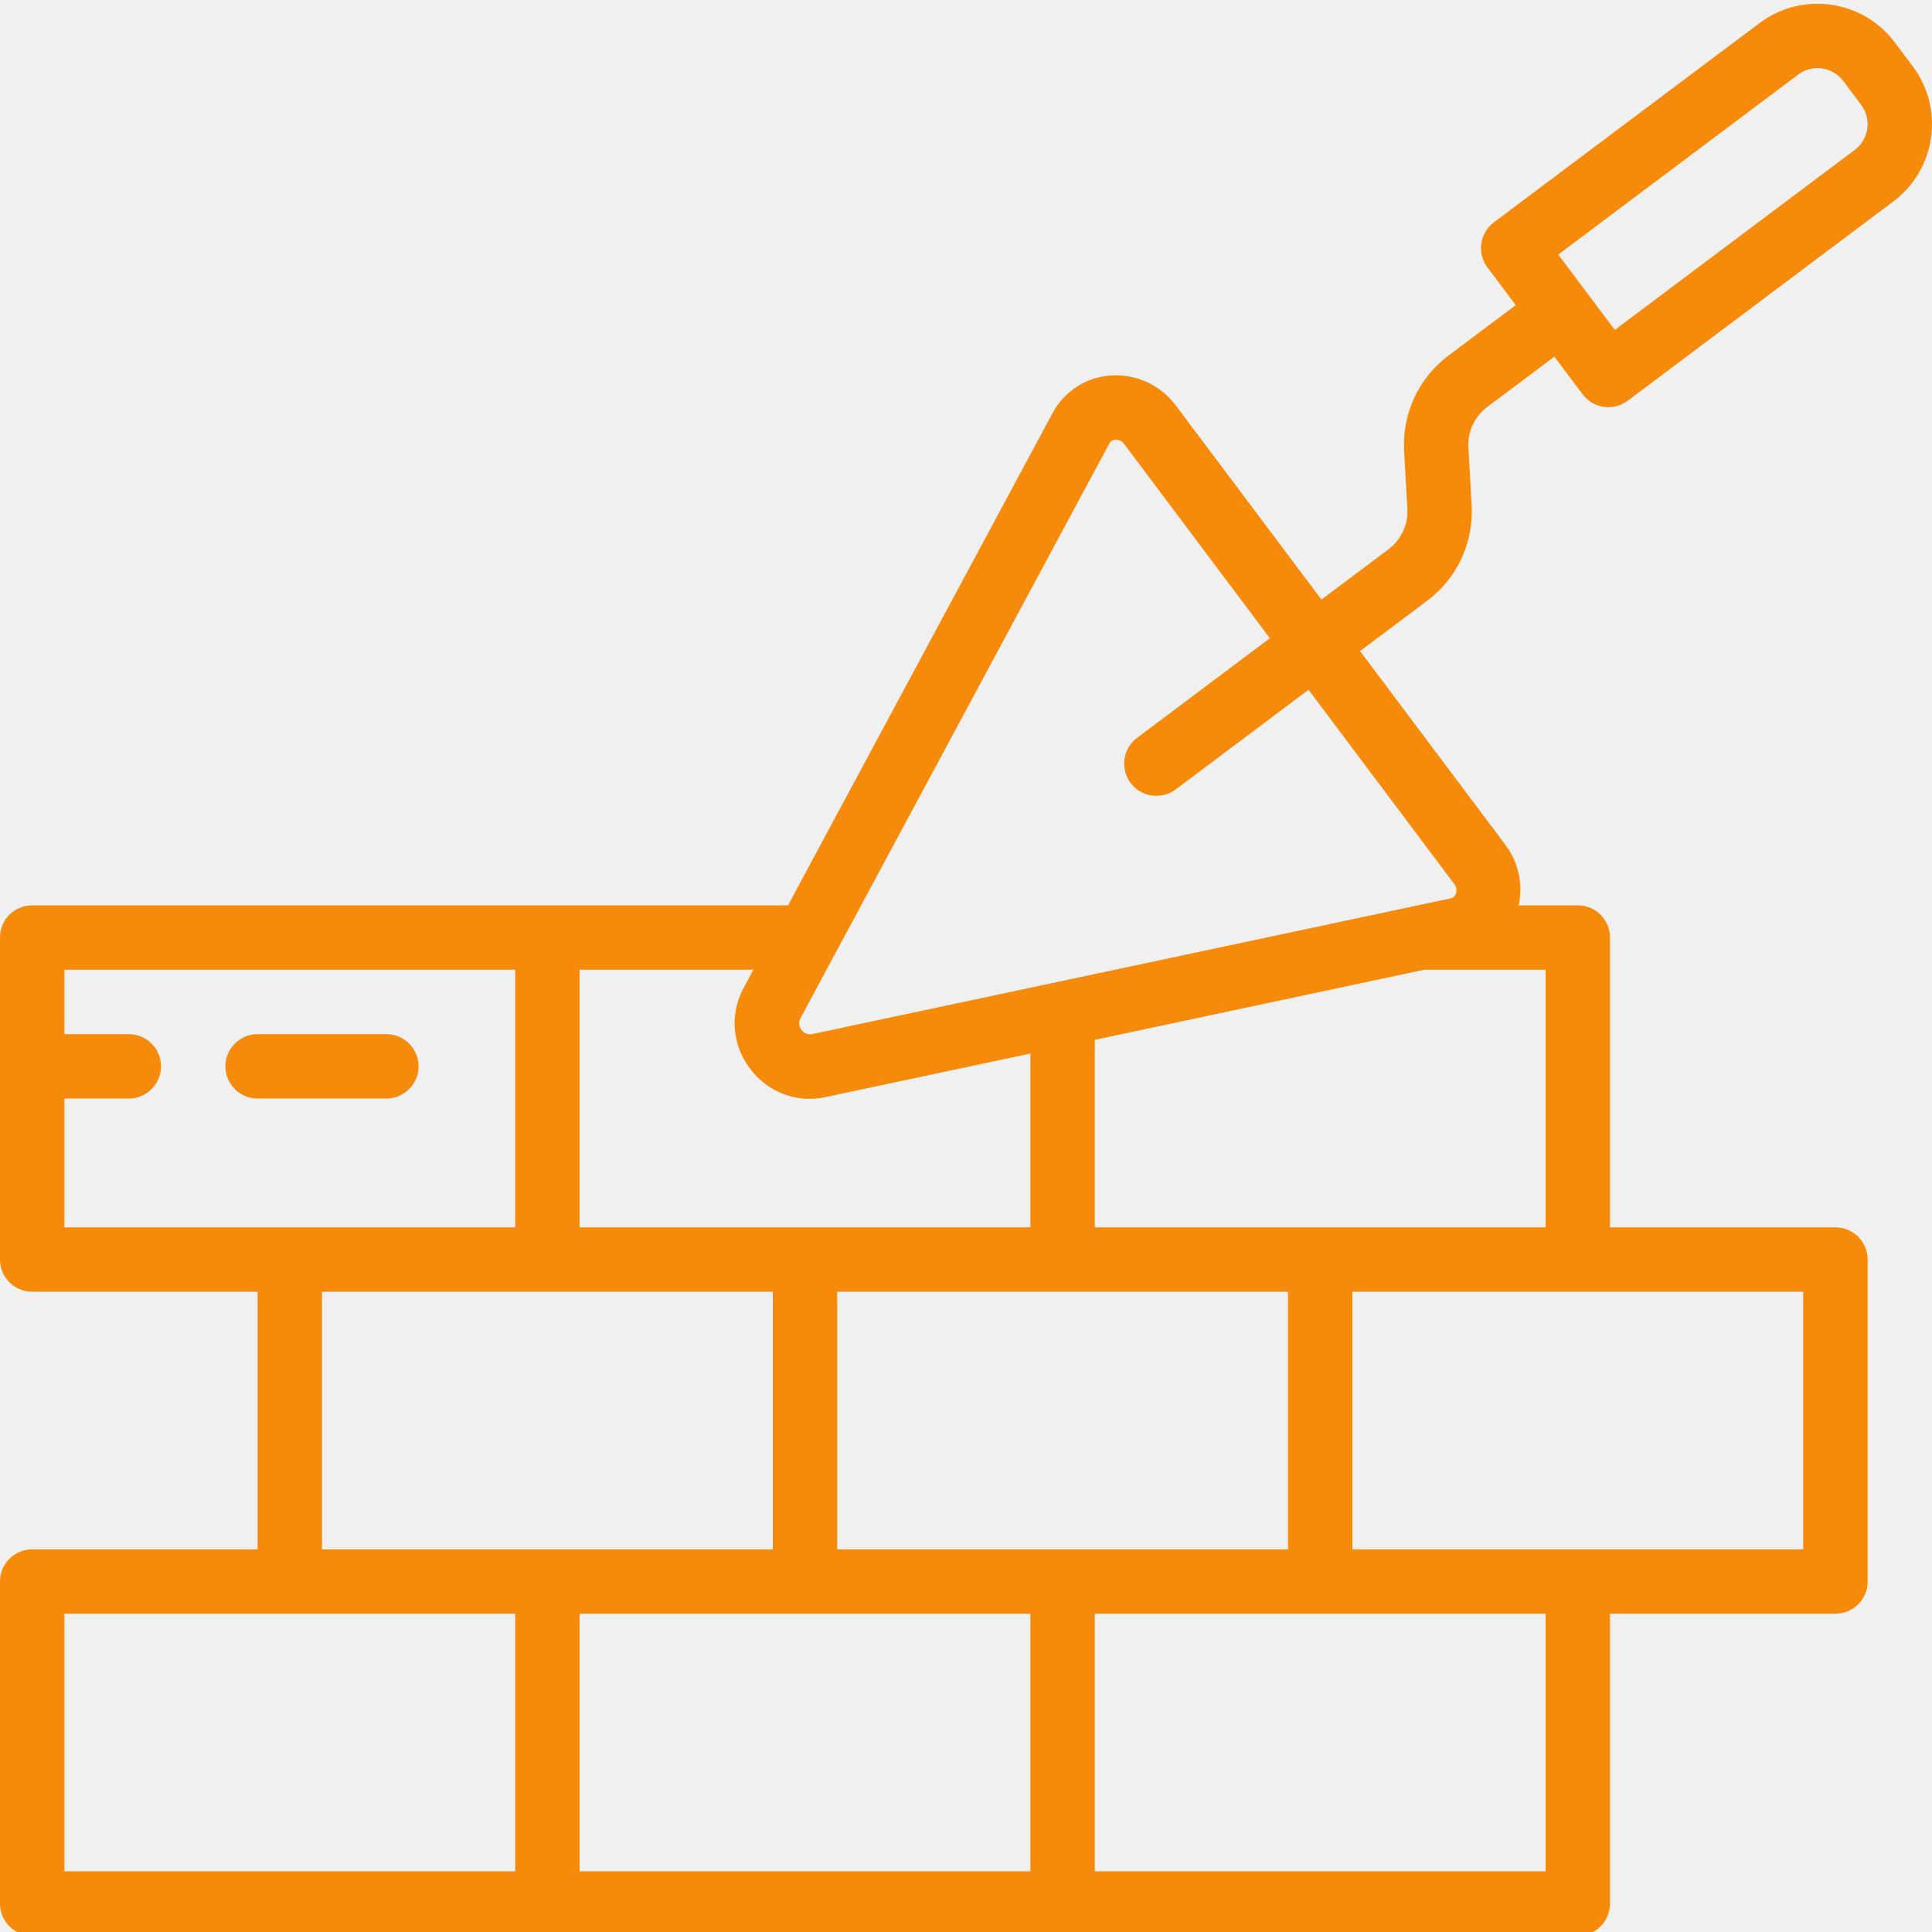
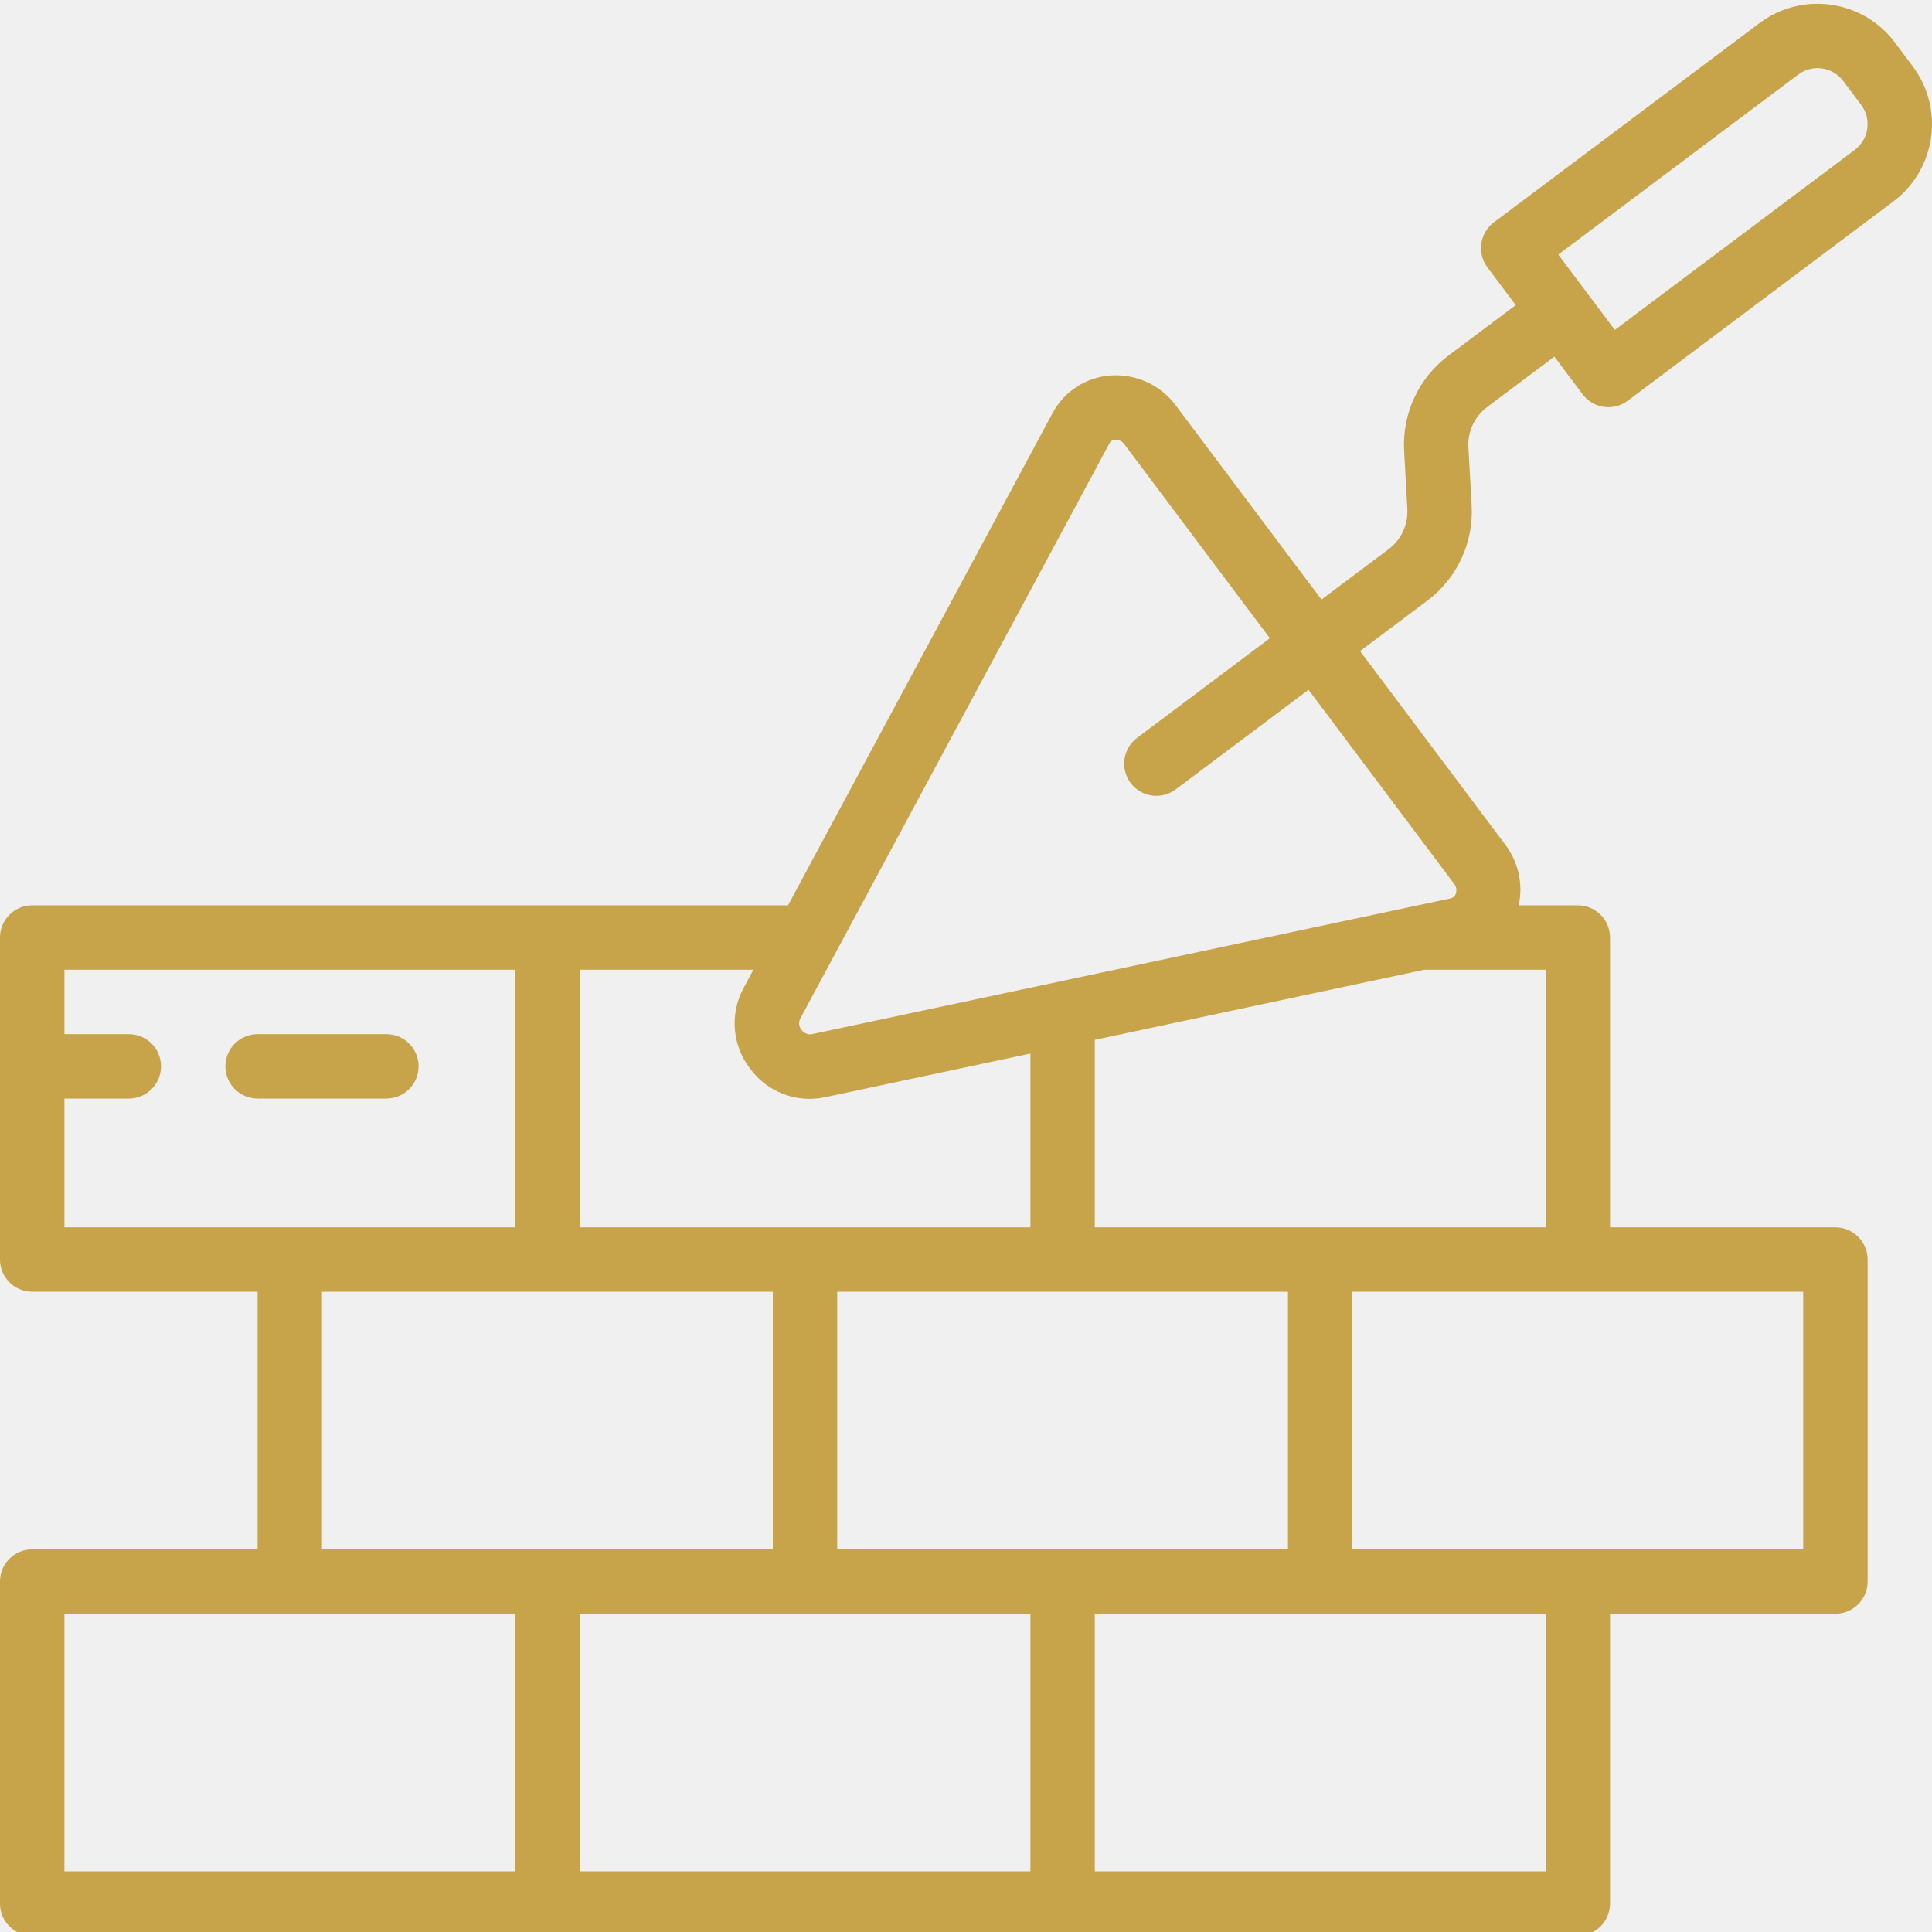
<svg xmlns="http://www.w3.org/2000/svg" width="50" height="50" viewBox="0 0 50 50" fill="none">
  <g clip-path="url(#clip0_1277_6)">
-     <path d="M0.834 50.097H40.833C41.294 50.097 41.667 49.724 41.667 49.264V41.763H47.5C47.96 41.763 48.334 41.39 48.334 40.93V32.597C48.334 32.137 47.96 31.764 47.5 31.764H41.667V24.263C41.667 23.803 41.294 23.43 40.833 23.43H39.304C39.422 22.885 39.297 22.316 38.964 21.87L35.198 16.85L36.937 15.546C37.709 14.968 38.141 14.041 38.086 13.077L38.002 11.576C37.98 11.169 38.162 10.778 38.488 10.534L40.227 9.23L40.958 10.205C41.09 10.381 41.288 10.498 41.507 10.53C41.546 10.535 41.585 10.538 41.625 10.538C41.805 10.538 41.98 10.479 42.125 10.371L49 5.213C50.104 4.385 50.328 2.818 49.5 1.714L49.037 1.096C48.208 -0.007 46.642 -0.23 45.537 0.597L38.662 5.754C38.294 6.031 38.219 6.553 38.495 6.921L39.227 7.896L37.488 9.201C36.716 9.779 36.284 10.706 36.339 11.669L36.422 13.17C36.445 13.577 36.263 13.969 35.937 14.213L34.199 15.517L30.433 10.498C30.039 9.964 29.398 9.67 28.737 9.718C28.105 9.764 27.541 10.13 27.242 10.688L20.394 23.43H0.834C0.373 23.43 0 23.803 0 24.263V32.597C0 33.057 0.373 33.43 0.834 33.43H6.667V40.097H0.834C0.373 40.097 0 40.47 0 40.93V49.264C0 49.724 0.373 50.097 0.834 50.097ZM46.537 1.93C46.905 1.654 47.427 1.728 47.704 2.096L48.167 2.714C48.443 3.082 48.368 3.604 48 3.88L41.791 8.538L40.328 6.588L46.537 1.93ZM15 41.763H26.667V48.43H15V41.763ZM21.667 33.43H33.333V40.097H21.667V33.43ZM40 48.43H28.333V41.763H40V48.43ZM46.667 40.097H35V33.43H46.667V40.097ZM40 31.764H28.333V26.911L36.863 25.096H40V31.764ZM28.71 11.478C28.738 11.42 28.797 11.382 28.862 11.38L28.878 11.38C28.967 11.381 29.049 11.425 29.099 11.498L32.864 16.517L29.427 19.096C29.059 19.372 28.984 19.894 29.26 20.263C29.536 20.631 30.058 20.705 30.427 20.43L33.865 17.851L37.63 22.87C37.69 22.943 37.708 23.042 37.676 23.131C37.656 23.193 37.604 23.238 37.54 23.25L21.007 26.765C20.905 26.781 20.802 26.737 20.742 26.652C20.676 26.572 20.663 26.46 20.708 26.366L28.71 11.478ZM19.41 27.652C19.854 28.263 20.616 28.554 21.354 28.395L26.667 27.265V31.764H15V25.096H19.498L19.24 25.577C18.883 26.242 18.95 27.054 19.41 27.652ZM1.667 28.43H3.333C3.794 28.43 4.167 28.057 4.167 27.597C4.167 27.137 3.794 26.764 3.333 26.764H1.667V25.096H13.334V31.764H1.667V28.43ZM8.333 33.43H20V40.097H8.333V33.43ZM1.667 41.763H13.334V48.43H1.667V41.763Z" fill="#F68A0A" />
-     <path d="M10.833 27.597C10.833 27.137 10.46 26.764 10 26.764H6.667C6.207 26.764 5.833 27.137 5.833 27.597C5.833 28.057 6.207 28.43 6.667 28.43H10C10.46 28.43 10.833 28.057 10.833 27.597Z" fill="#F68A0A" />
+     <path d="M0.834 50.097H40.833C41.294 50.097 41.667 49.724 41.667 49.264V41.763H47.5C47.96 41.763 48.334 41.39 48.334 40.93V32.597C48.334 32.137 47.96 31.764 47.5 31.764H41.667V24.263C41.667 23.803 41.294 23.43 40.833 23.43H39.304C39.422 22.885 39.297 22.316 38.964 21.87L35.198 16.85L36.937 15.546C37.709 14.968 38.141 14.041 38.086 13.077L38.002 11.576C37.98 11.169 38.162 10.778 38.488 10.534L40.227 9.23L40.958 10.205C41.09 10.381 41.288 10.498 41.507 10.53C41.546 10.535 41.585 10.538 41.625 10.538C41.805 10.538 41.98 10.479 42.125 10.371L49 5.213C50.104 4.385 50.328 2.818 49.5 1.714L49.037 1.096C48.208 -0.007 46.642 -0.23 45.537 0.597L38.662 5.754C38.294 6.031 38.219 6.553 38.495 6.921L39.227 7.896L37.488 9.201C36.716 9.779 36.284 10.706 36.339 11.669L36.422 13.17C36.445 13.577 36.263 13.969 35.937 14.213L34.199 15.517L30.433 10.498C30.039 9.964 29.398 9.67 28.737 9.718C28.105 9.764 27.541 10.13 27.242 10.688L20.394 23.43H0.834C0.373 23.43 0 23.803 0 24.263V32.597C0 33.057 0.373 33.43 0.834 33.43H6.667V40.097H0.834C0.373 40.097 0 40.47 0 40.93V49.264C0 49.724 0.373 50.097 0.834 50.097ZM46.537 1.93C46.905 1.654 47.427 1.728 47.704 2.096L48.167 2.714C48.443 3.082 48.368 3.604 48 3.88L41.791 8.538L40.328 6.588L46.537 1.93ZM15 41.763H26.667V48.43H15V41.763ZM21.667 33.43H33.333V40.097H21.667V33.43ZM40 48.43H28.333V41.763H40V48.43ZM46.667 40.097H35V33.43H46.667V40.097ZM40 31.764H28.333V26.911L36.863 25.096H40V31.764ZM28.71 11.478C28.738 11.42 28.797 11.382 28.862 11.38L28.878 11.38C28.967 11.381 29.049 11.425 29.099 11.498L32.864 16.517L29.427 19.096C29.059 19.372 28.984 19.894 29.26 20.263C29.536 20.631 30.058 20.705 30.427 20.43L33.865 17.851L37.63 22.87C37.69 22.943 37.708 23.042 37.676 23.131C37.656 23.193 37.604 23.238 37.54 23.25L21.007 26.765C20.905 26.781 20.802 26.737 20.742 26.652C20.676 26.572 20.663 26.46 20.708 26.366L28.71 11.478ZM19.41 27.652C19.854 28.263 20.616 28.554 21.354 28.395L26.667 27.265V31.764H15V25.096H19.498L19.24 25.577C18.883 26.242 18.95 27.054 19.41 27.652ZM1.667 28.43H3.333C3.794 28.43 4.167 28.057 4.167 27.597C4.167 27.137 3.794 26.764 3.333 26.764H1.667V25.096H13.334V31.764H1.667V28.43ZM8.333 33.43H20V40.097H8.333V33.43ZM1.667 41.763H13.334V48.43H1.667V41.763Z" fill="#c7a349" />
+     <path d="M10.833 27.597C10.833 27.137 10.46 26.764 10 26.764H6.667C6.207 26.764 5.833 27.137 5.833 27.597C5.833 28.057 6.207 28.43 6.667 28.43H10C10.46 28.43 10.833 28.057 10.833 27.597Z" fill="#c7a349" />
  </g>
  <defs>
    <clipPath id="clip0_1277_6">
      <rect width="50" height="50" fill="white" />
    </clipPath>
  </defs>
</svg>
